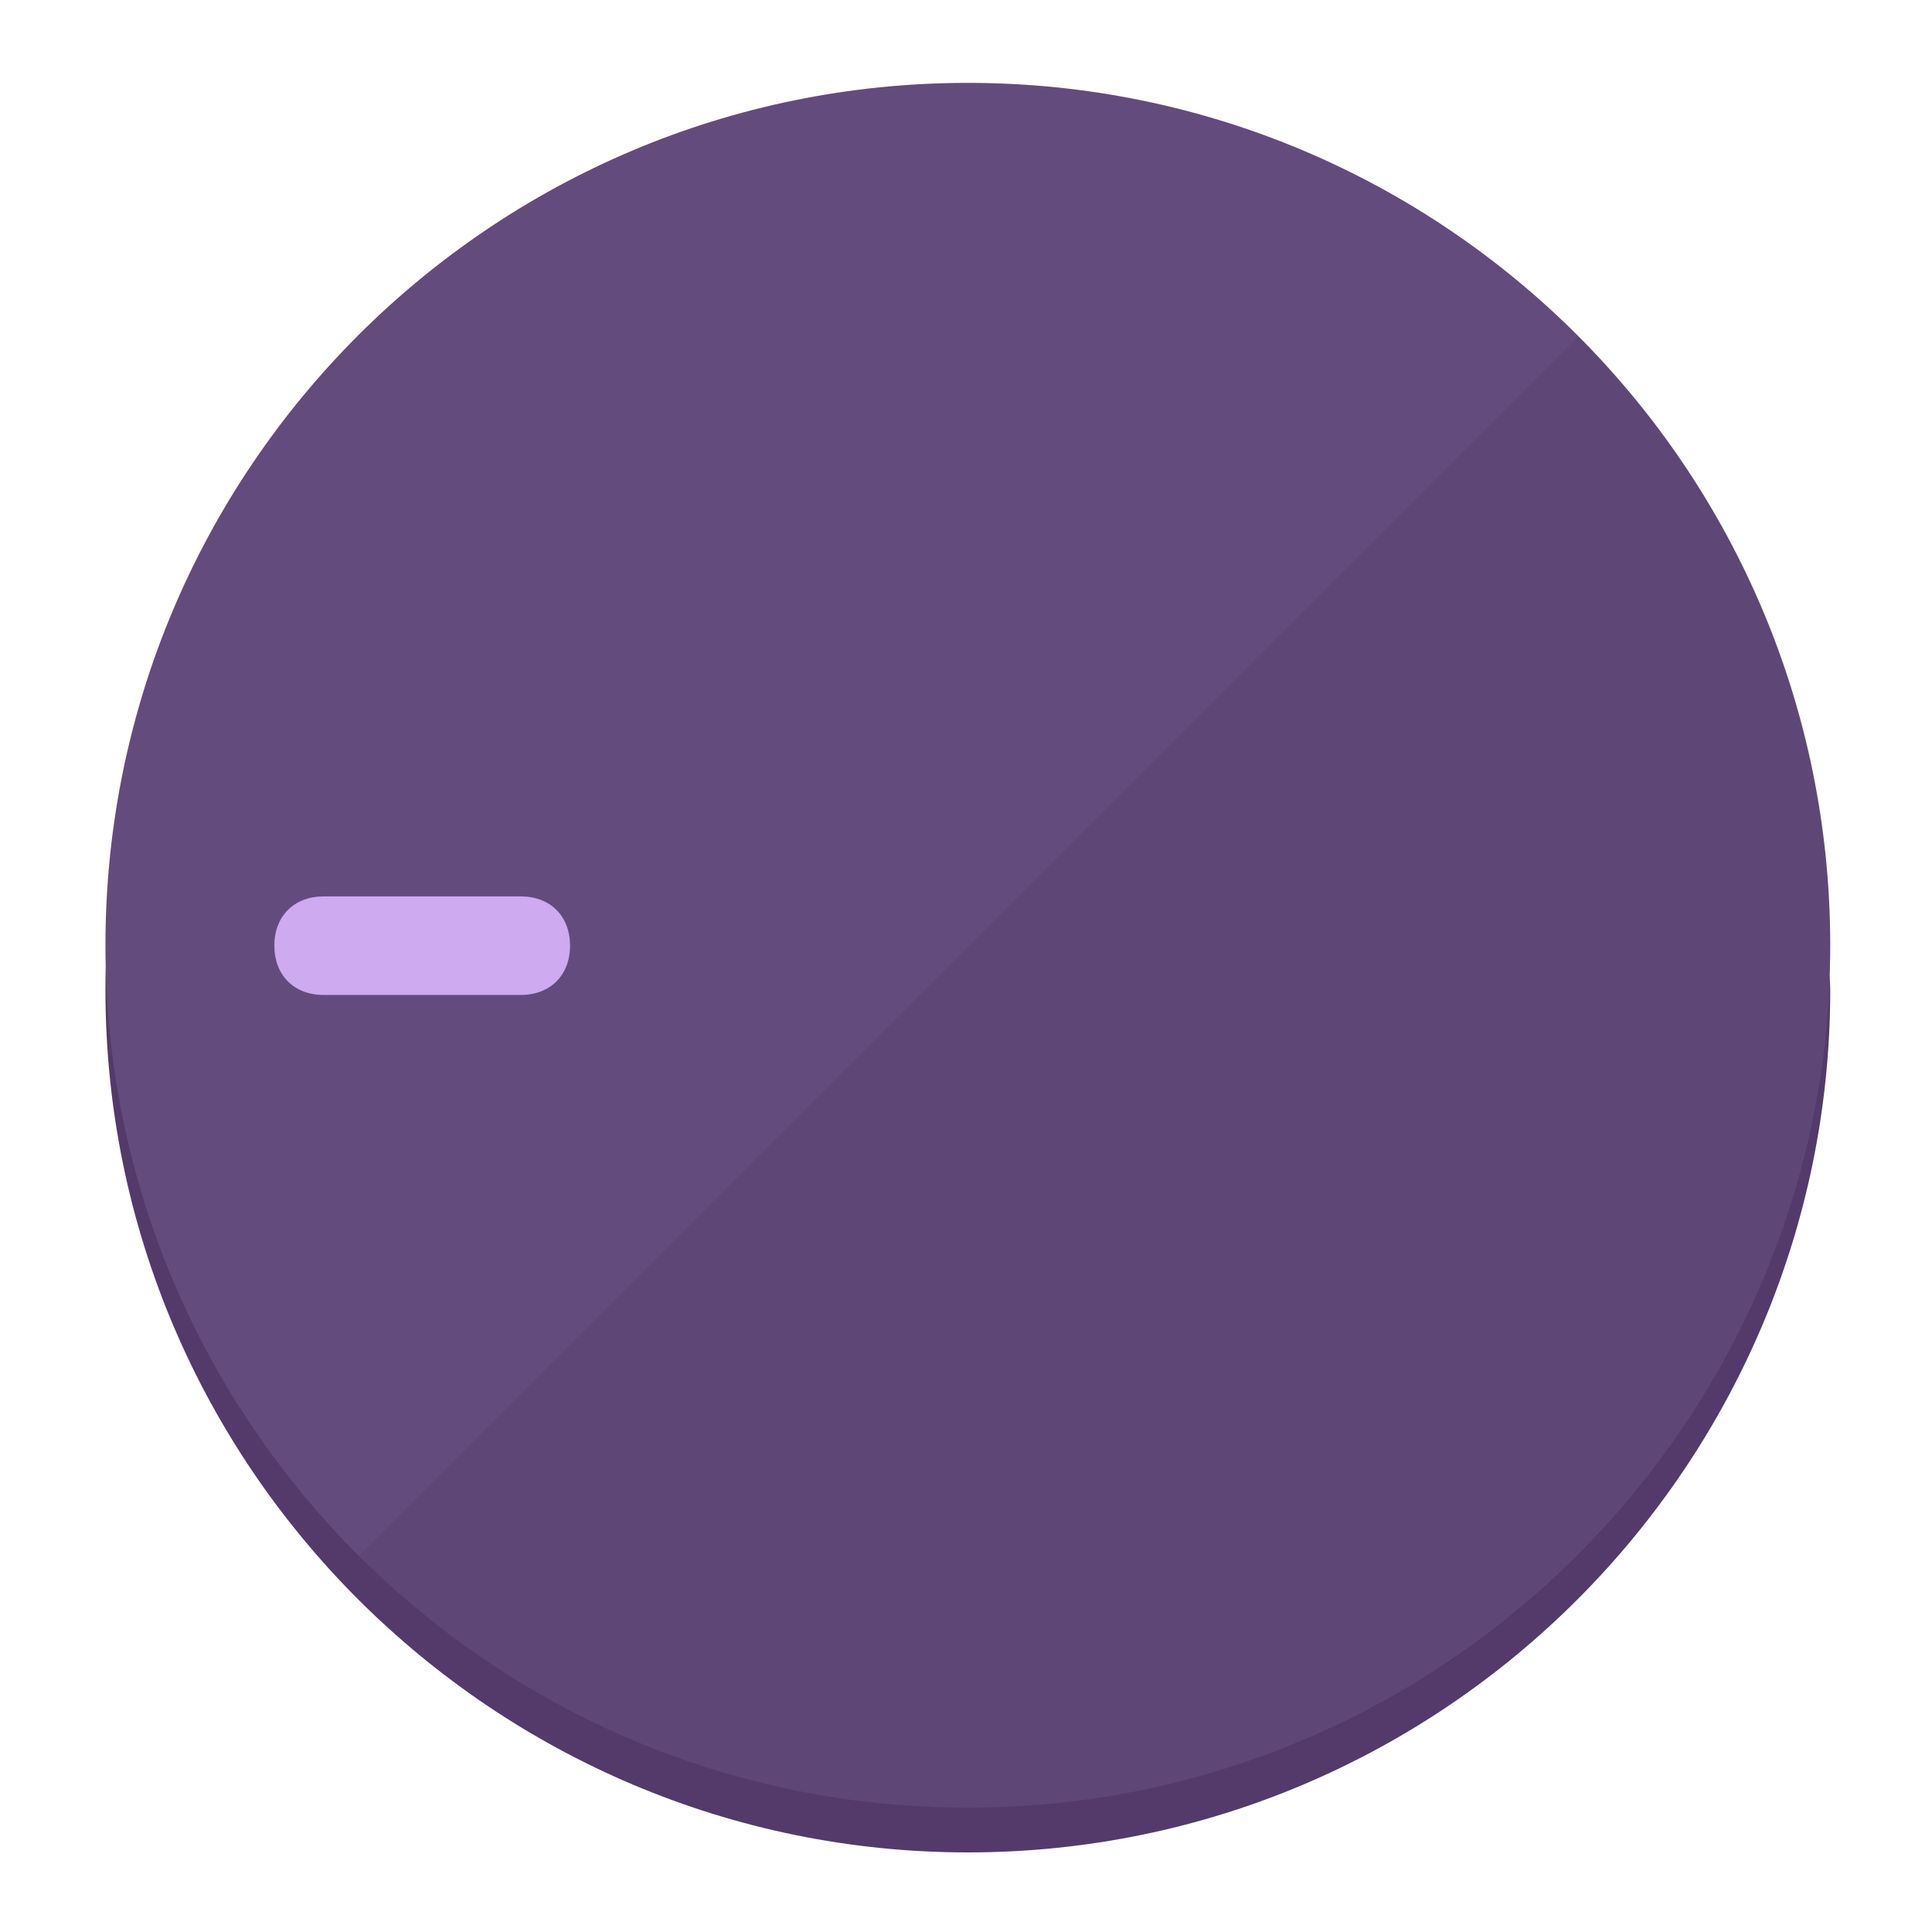
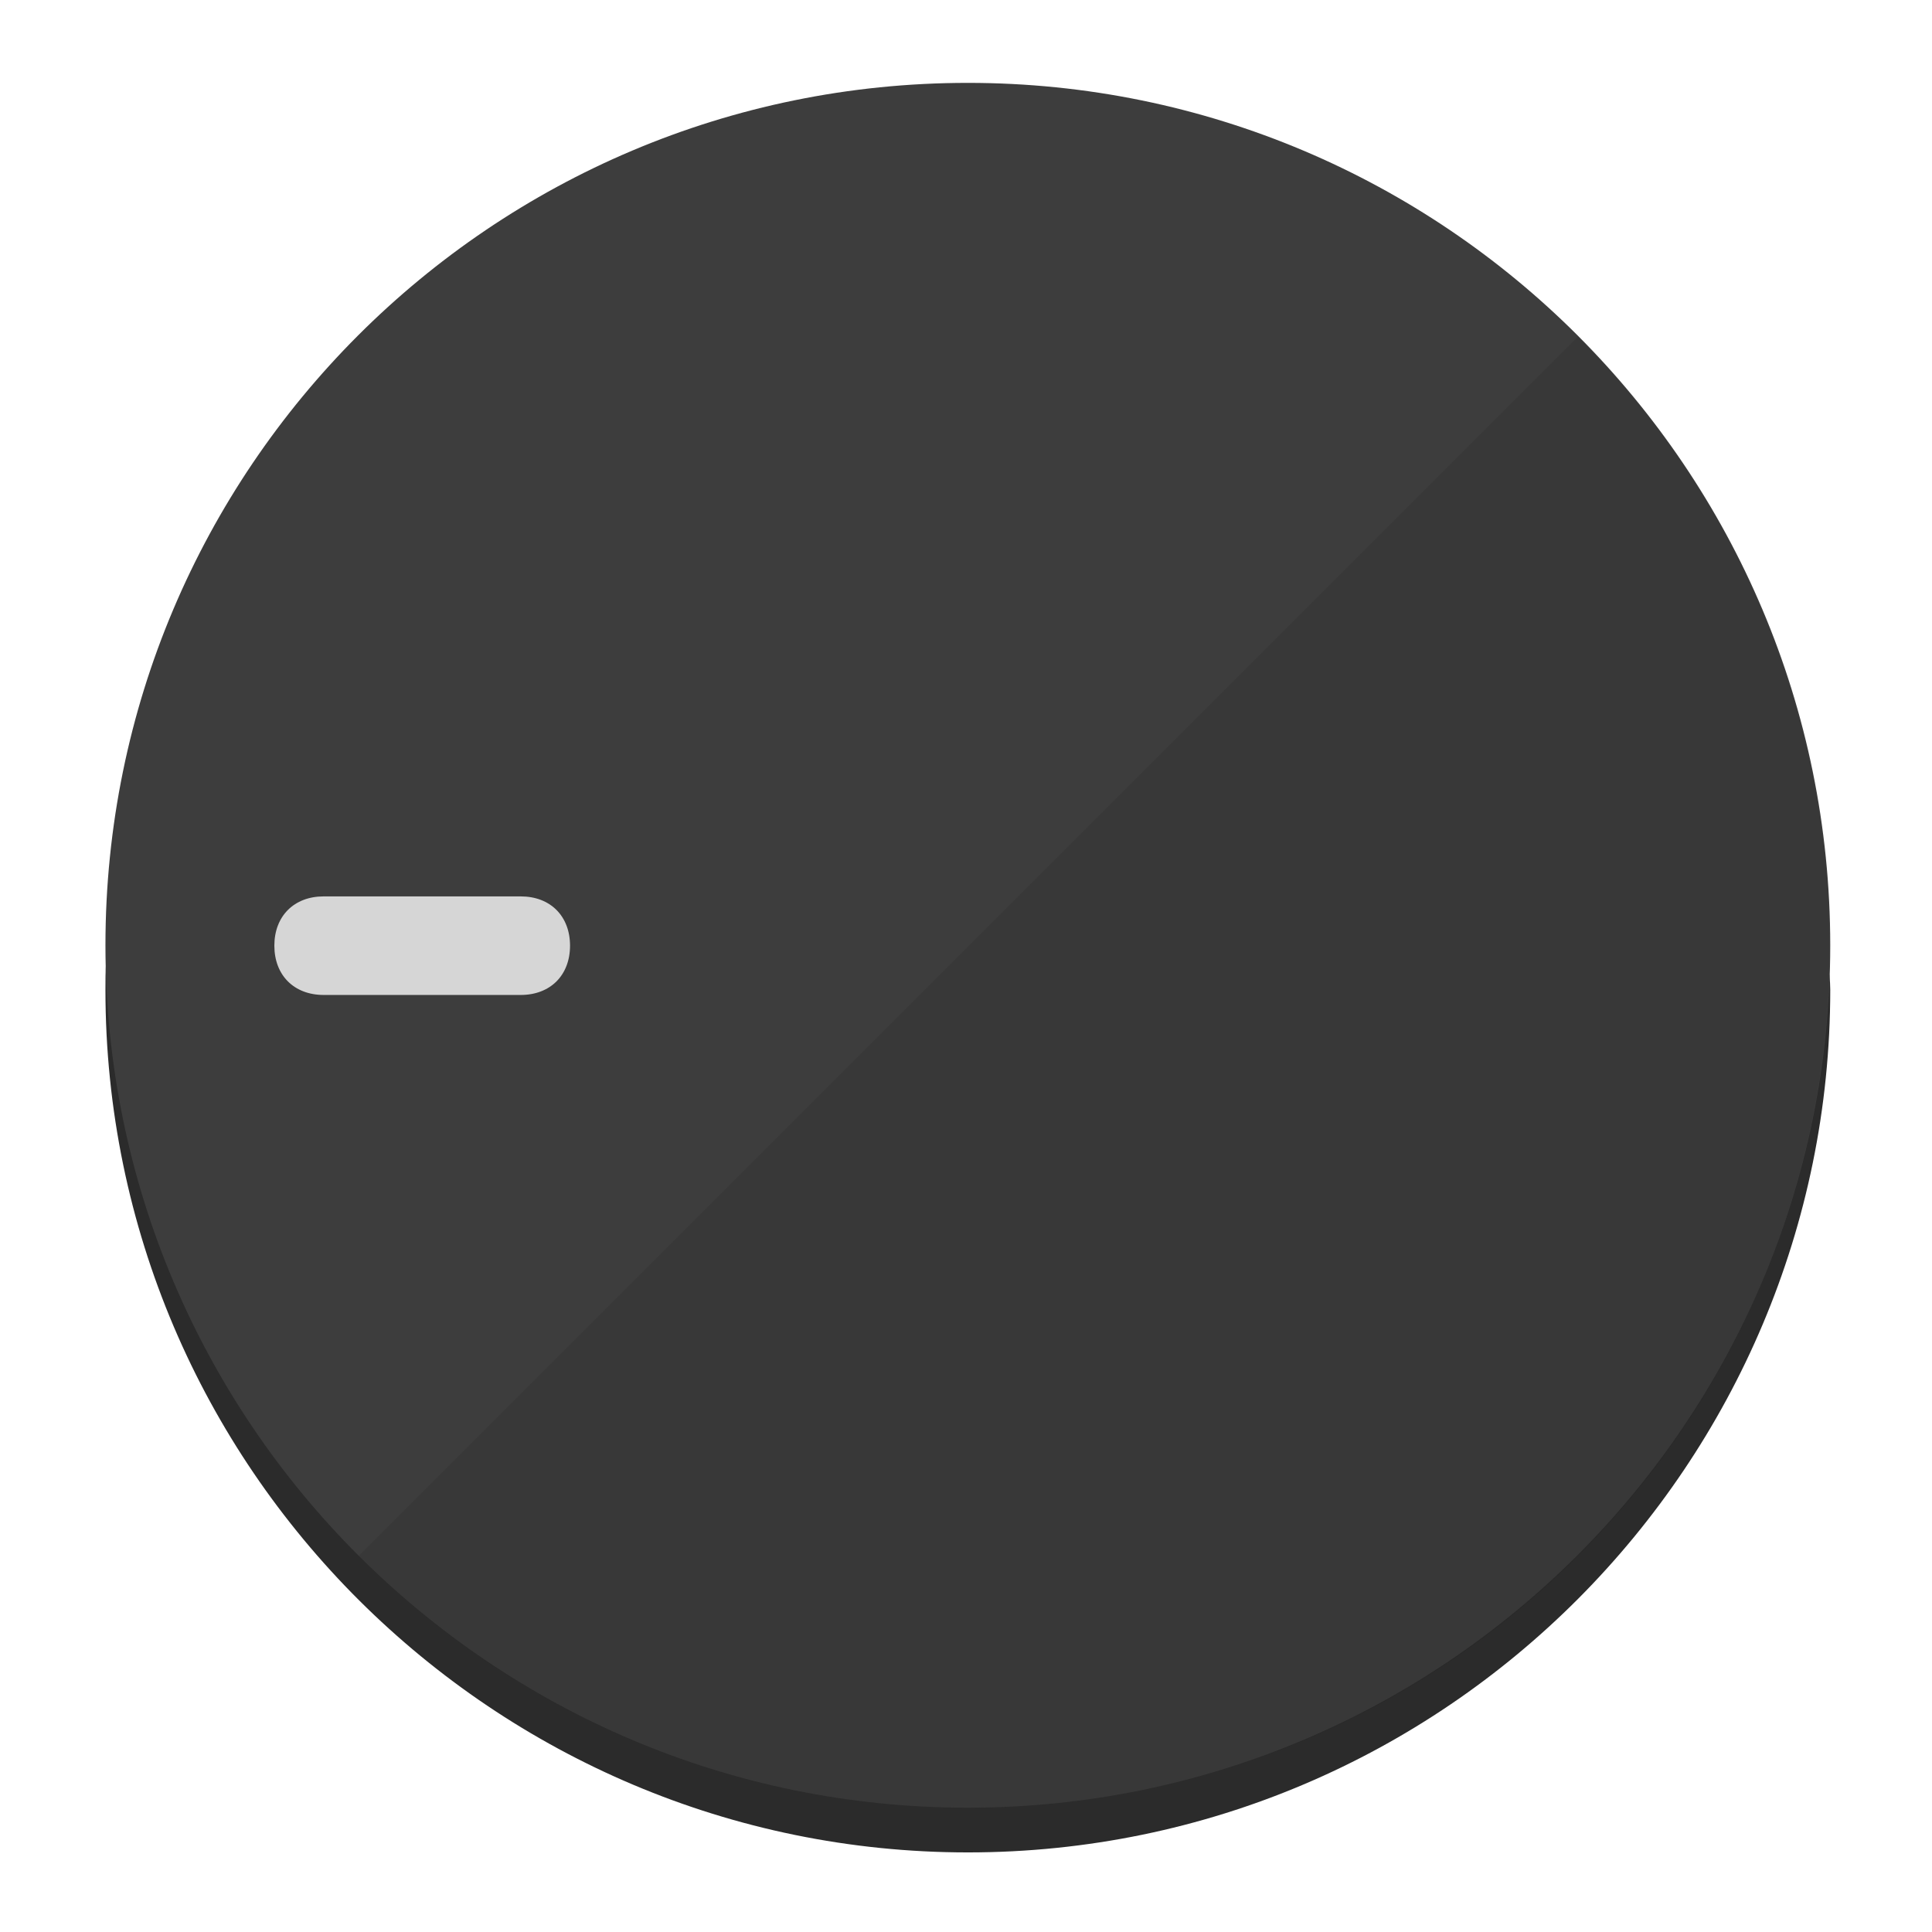
<svg xmlns="http://www.w3.org/2000/svg" height="120px" width="120px" version="1.1" id="Layer_1" viewBox="0 0 496.8 496.8" xml:space="preserve">
  <defs id="defs23" />
  <g id="g3158">
-     <path style="display:inline;fill:#533A6B;fill-opacity:1;stroke-width:1.584" d="m 248.875,445.92 c 116.582,0 212.89,-91.238 220.493,-205.286 0,5.069 1.267,8.87 1.267,13.939 0,121.651 -98.842,221.76 -221.76,221.76 -121.651,0 -221.76,-98.842 -221.76,-221.76 0,-5.069 0,-8.87 1.267,-13.939 7.603,114.048 103.91,205.286 220.493,205.286 z" id="path8" />
-     <circle style="display:inline;fill:#644B7D;fill-opacity:1;stroke-width:1.584" cx="248.875" cy="243.071" r="221.76" id="circle12" />
-     <path style="display:inline;fill:#3E2952;fill-opacity:0.154;stroke-width:1.587" d="m 405.744,86.606 c 86.308,86.308 86.308,227.193 0,313.5 -86.308,86.308 -227.193,86.308 -313.5,0" id="path14" />
+     <path style="display:inline;fill:#2B2B2B;fill-opacity:1;stroke-width:1.584" d="m 248.875,445.92 c 116.582,0 212.89,-91.238 220.493,-205.286 0,5.069 1.267,8.87 1.267,13.939 0,121.651 -98.842,221.76 -221.76,221.76 -121.651,0 -221.76,-98.842 -221.76,-221.76 0,-5.069 0,-8.87 1.267,-13.939 7.603,114.048 103.91,205.286 220.493,205.286 z" id="path8" />
+     <circle style="display:inline;fill:#3D3D3D;fill-opacity:1;stroke-width:1.584" cx="248.875" cy="243.071" r="221.76" id="circle12" />
+     <path style="display:inline;fill:#1A1A1A;fill-opacity:0.154;stroke-width:1.587" d="m 405.744,86.606 c 86.308,86.308 86.308,227.193 0,313.5 -86.308,86.308 -227.193,86.308 -313.5,0" id="path14" />
  </g>
  <g id="g3198">
    <circle style="display:none;fill:#000000;fill-opacity:0;stroke-width:1.584" cx="-243.582" cy="248.467" r="221.76" id="circle12-3" transform="rotate(-90)" />
-     <path style="display:inline;fill:#3E2952;fill-opacity:0;stroke-width:1.584" d="m 133.908,238.782 c 7.603,0 12.672,5.069 12.672,12.672 v 0 c 0,7.603 -5.069,12.672 -12.672,12.672 H 83.22 c -7.603,0 -12.672,-5.069 -12.672,-12.672 v 0 c 0,-7.603 5.069,-12.672 12.672,-12.672 z" id="path3789" />
-     <path style="display:inline;fill:#CEAAF0;stroke-width:1.584" d="m 133.908,230.502 c 7.603,0 12.672,5.069 12.672,12.672 v 0 c 0,7.603 -5.069,12.672 -12.672,12.672 H 83.22 c -7.603,0 -12.672,-5.069 -12.672,-12.672 v 0 c 0,-7.603 5.069,-12.672 12.672,-12.672 z" id="path915" />
+     <path style="display:inline;fill:#1A1A1A;fill-opacity:0;stroke-width:1.584" d="m 133.908,238.782 c 7.603,0 12.672,5.069 12.672,12.672 v 0 c 0,7.603 -5.069,12.672 -12.672,12.672 H 83.22 c -7.603,0 -12.672,-5.069 -12.672,-12.672 v 0 c 0,-7.603 5.069,-12.672 12.672,-12.672 z" id="path3789" />
+     <path style="display:inline;fill:#D6D6D6;stroke-width:1.584" d="m 133.908,230.502 c 7.603,0 12.672,5.069 12.672,12.672 v 0 c 0,7.603 -5.069,12.672 -12.672,12.672 H 83.22 c -7.603,0 -12.672,-5.069 -12.672,-12.672 v 0 c 0,-7.603 5.069,-12.672 12.672,-12.672 z" id="path915" />
  </g>
</svg>
